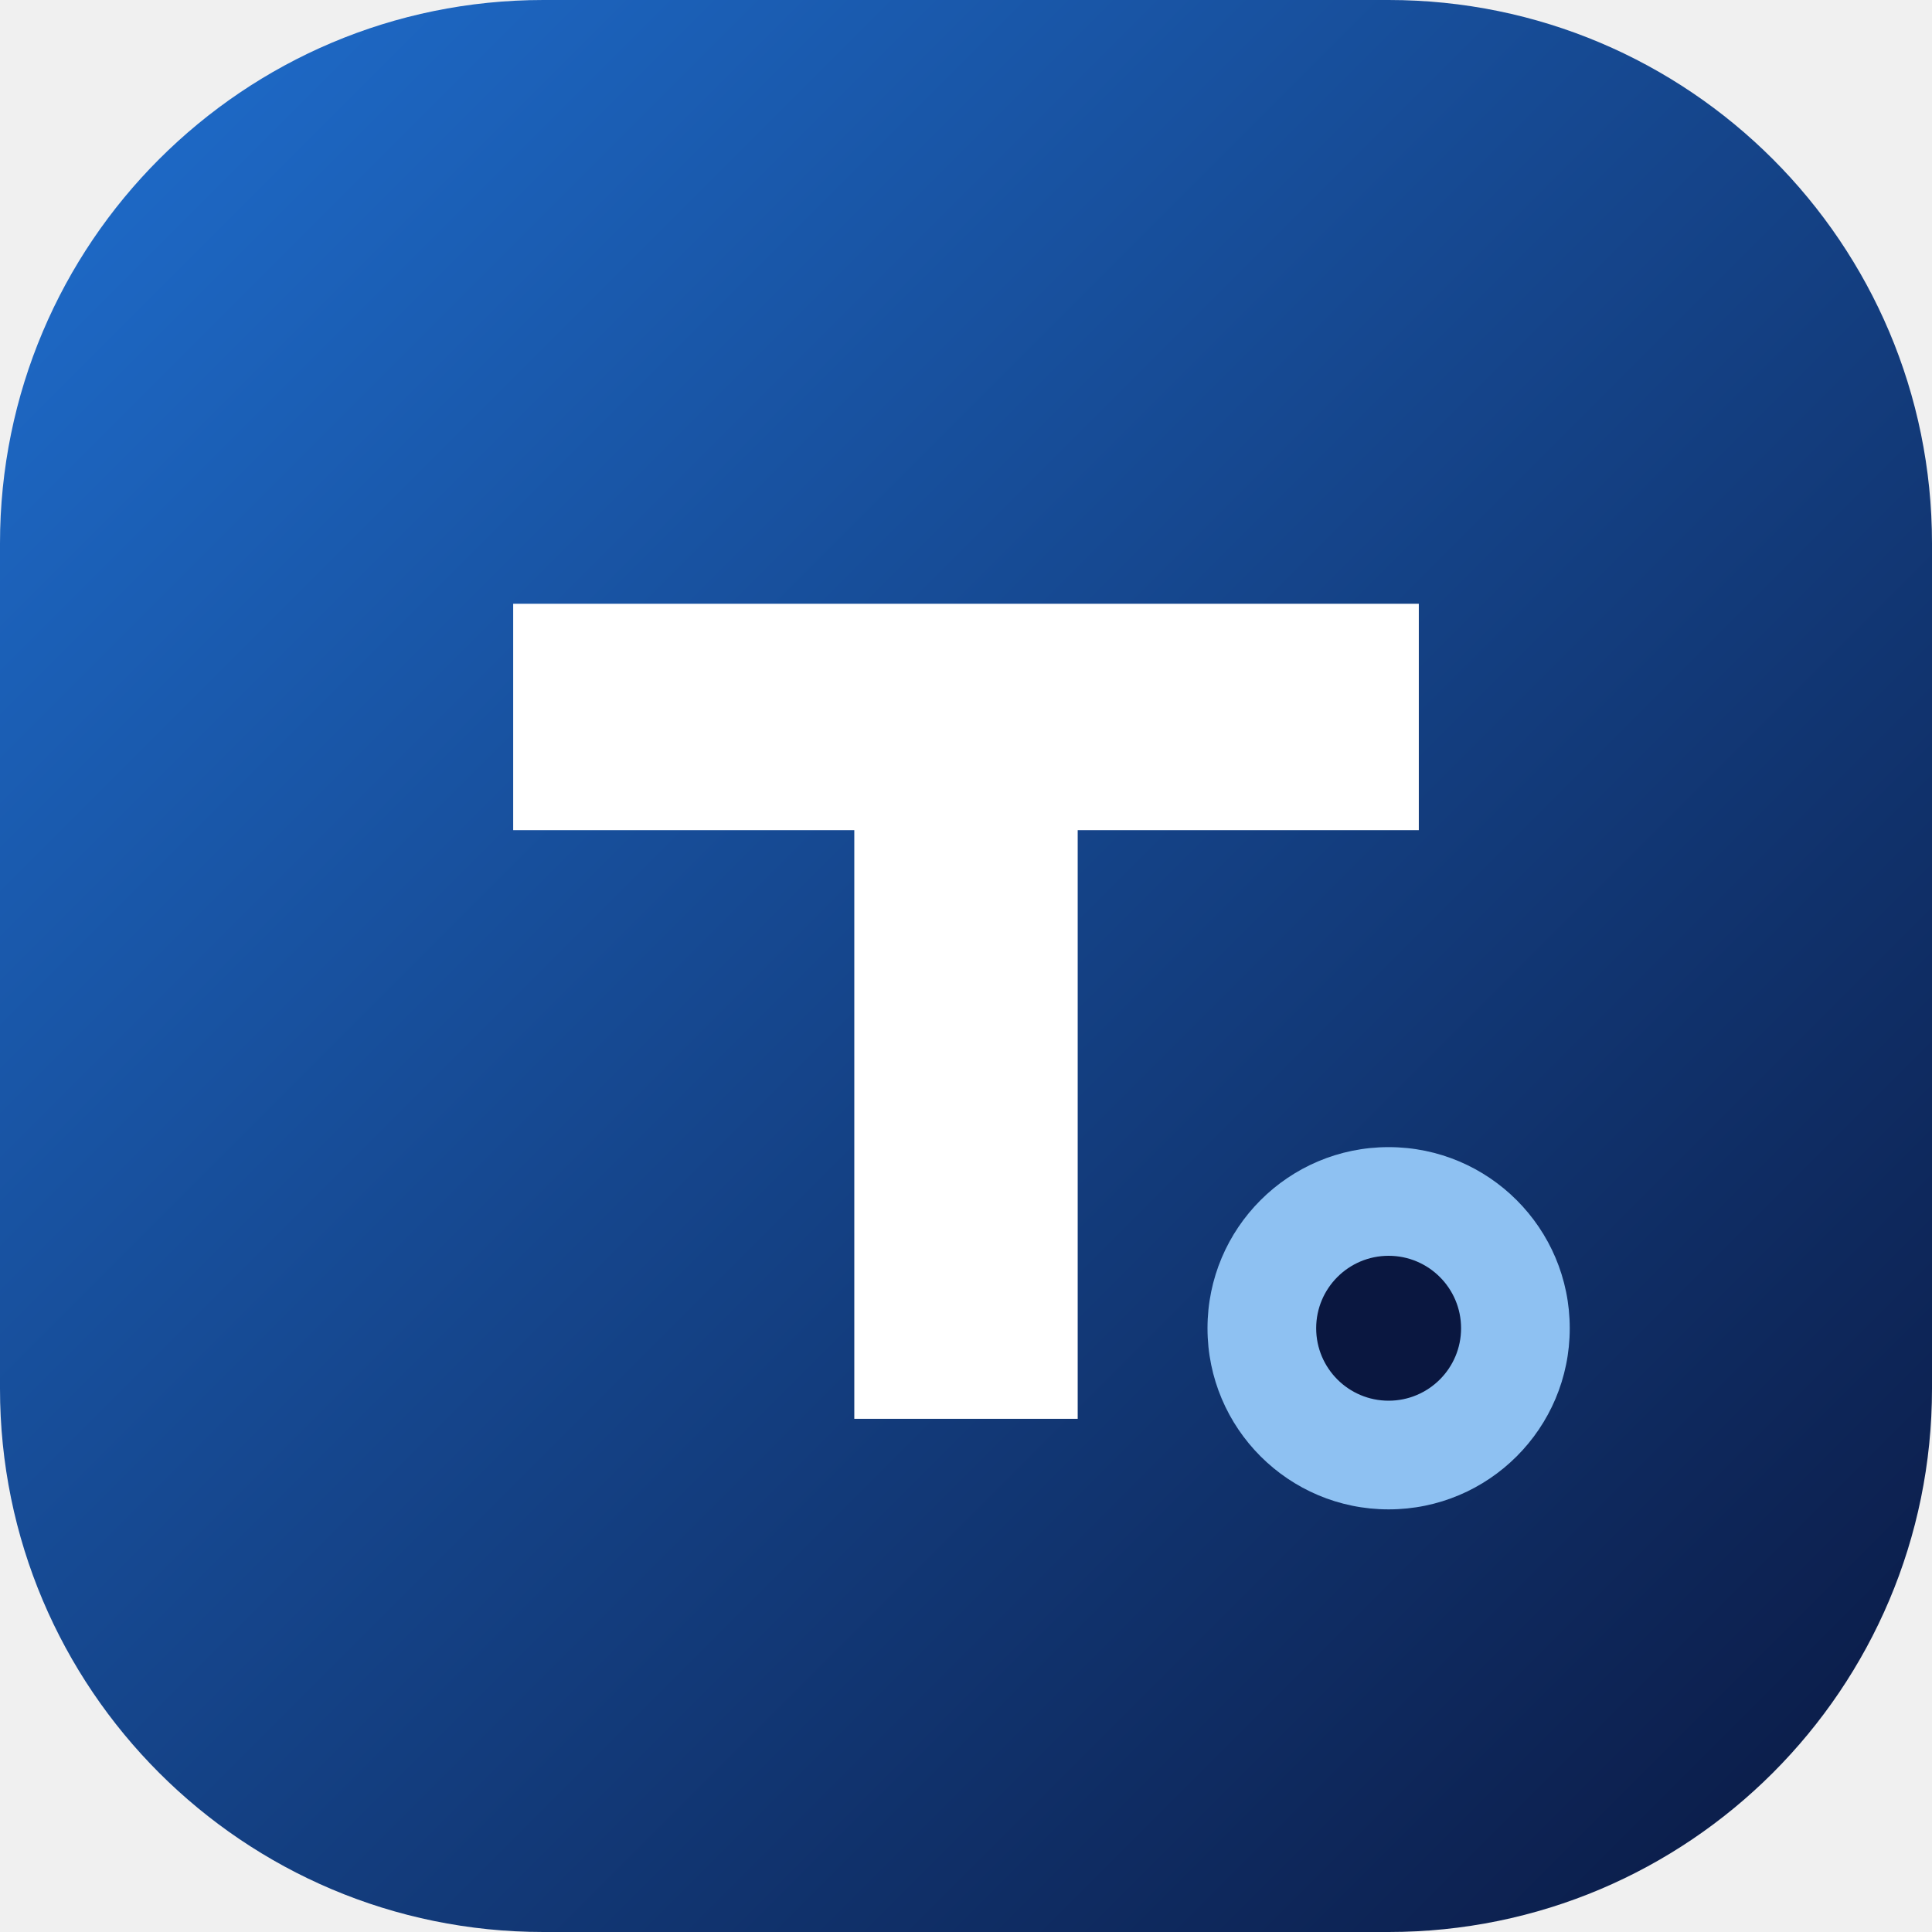
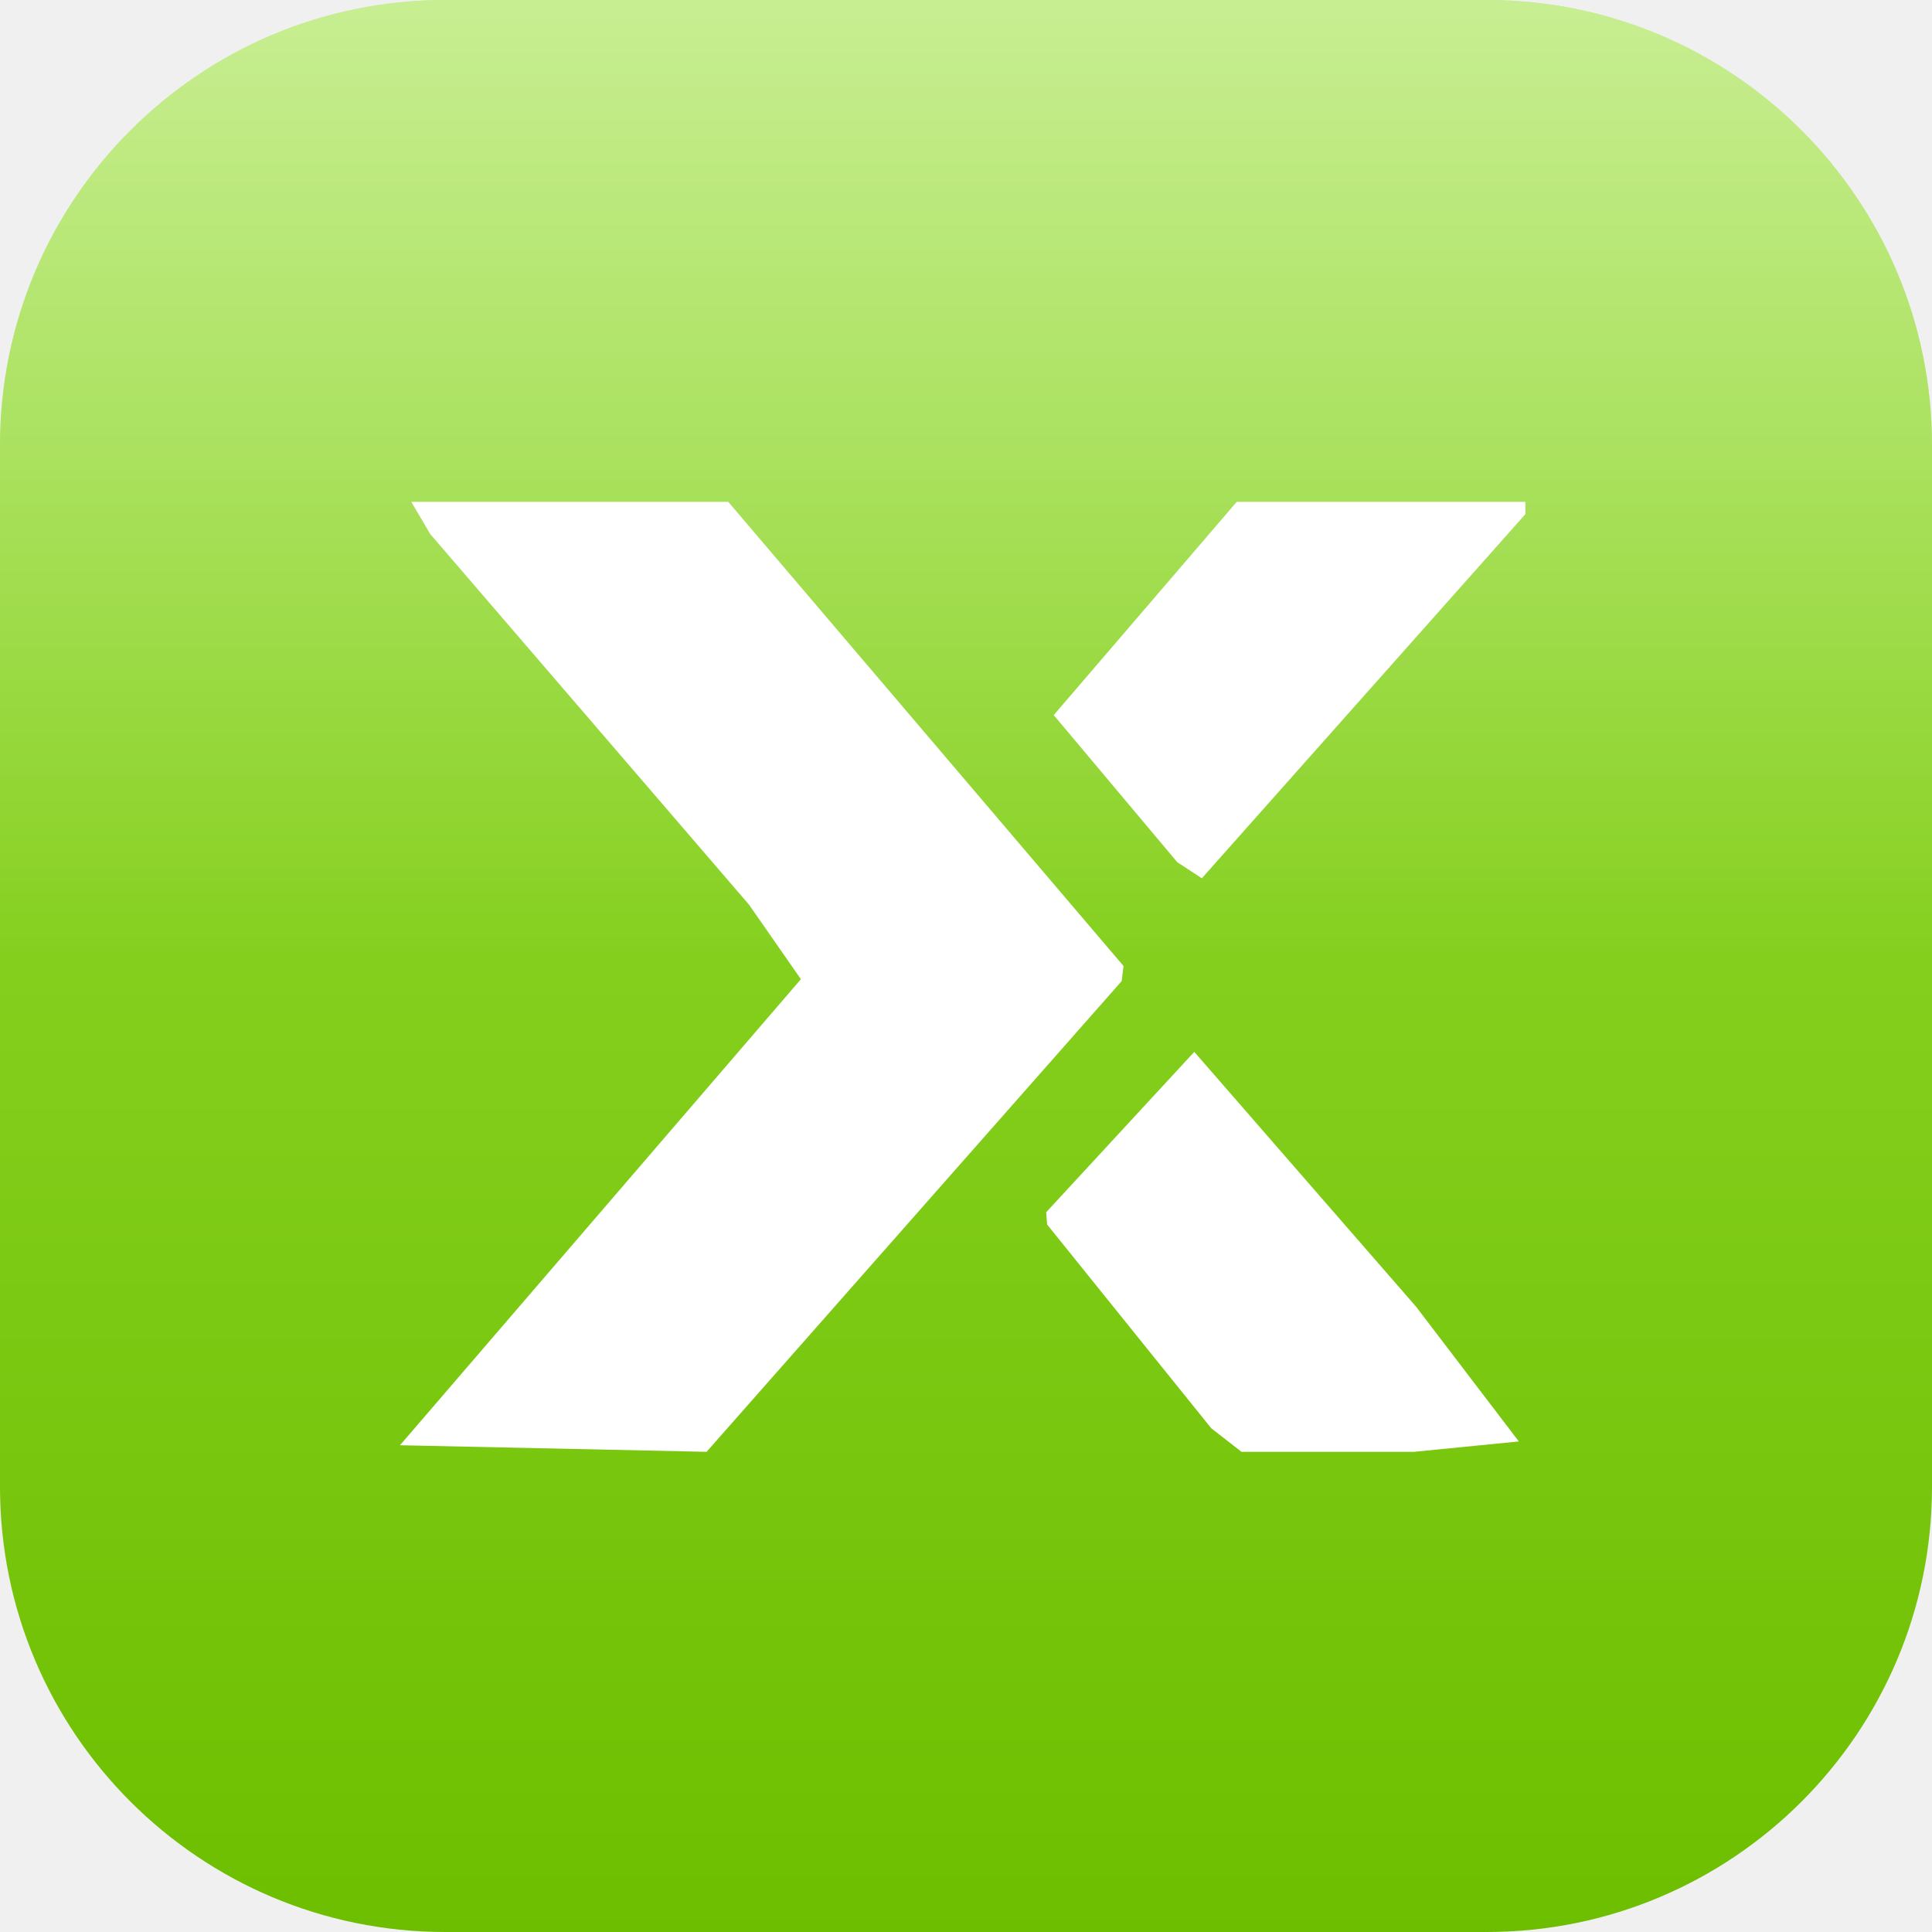
- <svg xmlns="http://www.w3.org/2000/svg" viewBox="0 0 64 64">
+ <svg xmlns="http://www.w3.org/2000/svg" viewBox="0 0 512 512">
  <defs>
-     <linearGradient id="g" x1="0" y1="0" x2="1" y2="1">
-       <stop offset="0" stop-color="#1F6FD0" />
-       <stop offset="1" stop-color="#0A1740" />
+     <linearGradient id="g" x1="0" y1="0" x2="0" y2="1">
+       <stop offset="0" stop-color="#9BE03A" />
+       <stop offset="1" stop-color="#6DBE00" />
+     </linearGradient>
+     <linearGradient id="s" x1="0" y1="0" x2="0" y2="1">
+       <stop offset="0" stop-color="#fff" stop-opacity=".45" />
+       <stop offset=".5" stop-color="#fff" stop-opacity="0" />
    </linearGradient>
  </defs>
-   <rect width="64" height="64" rx="18" fill="url(#g)" />
-   <path d="M17 20h30v7.5H35.7V47h-7.4V27.5H17z" fill="#fff" />
-   <circle cx="46" cy="44" r="6" fill="#8EC1F2" />
-   <circle cx="46" cy="44" r="2.4" fill="#0A1740" />
+   <rect width="512" height="512" rx="118" fill="url(#g)" />
+   <rect width="512" height="512" rx="118" fill="url(#s)" />
+   <g transform="translate(106 133) scale(1.5)">
+     <path d="M114.17,125.50 L114.33,127.67 L143.33,163.67 L148.67,167.83 L179.17,167.83 L197.67,166.00 L179.50,142.17 L140.33,97.17Z M198.83,0.00 L147.83,0.00 L115.50,37.67 L137.33,63.67 L141.67,66.50 L198.83,2.17Z M2.00,0.00 L5.33,5.67 L61.67,71.17 L70.83,84.33 L0.00,166.67 L54.17,167.83 L127.50,84.67 L127.83,82.00 L58.00,0.00Z" fill="#fff" fill-rule="evenodd" />
+   </g>
</svg>
